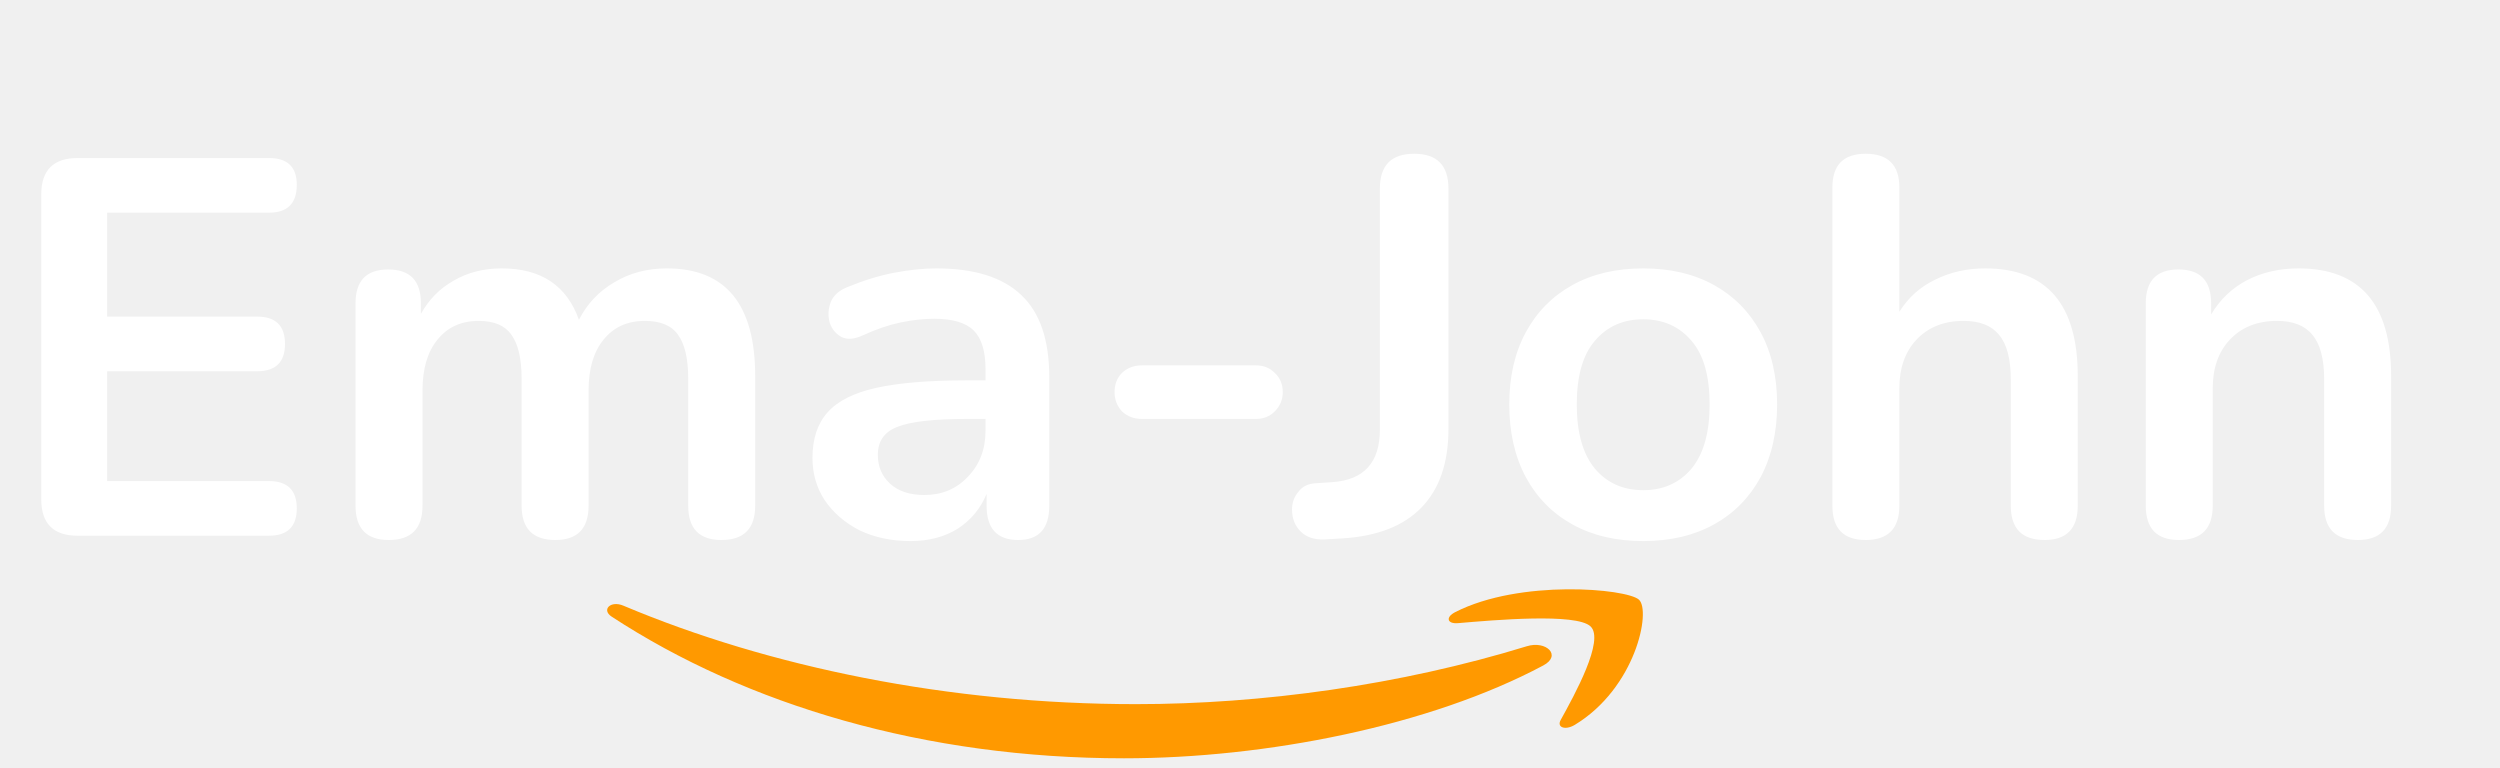
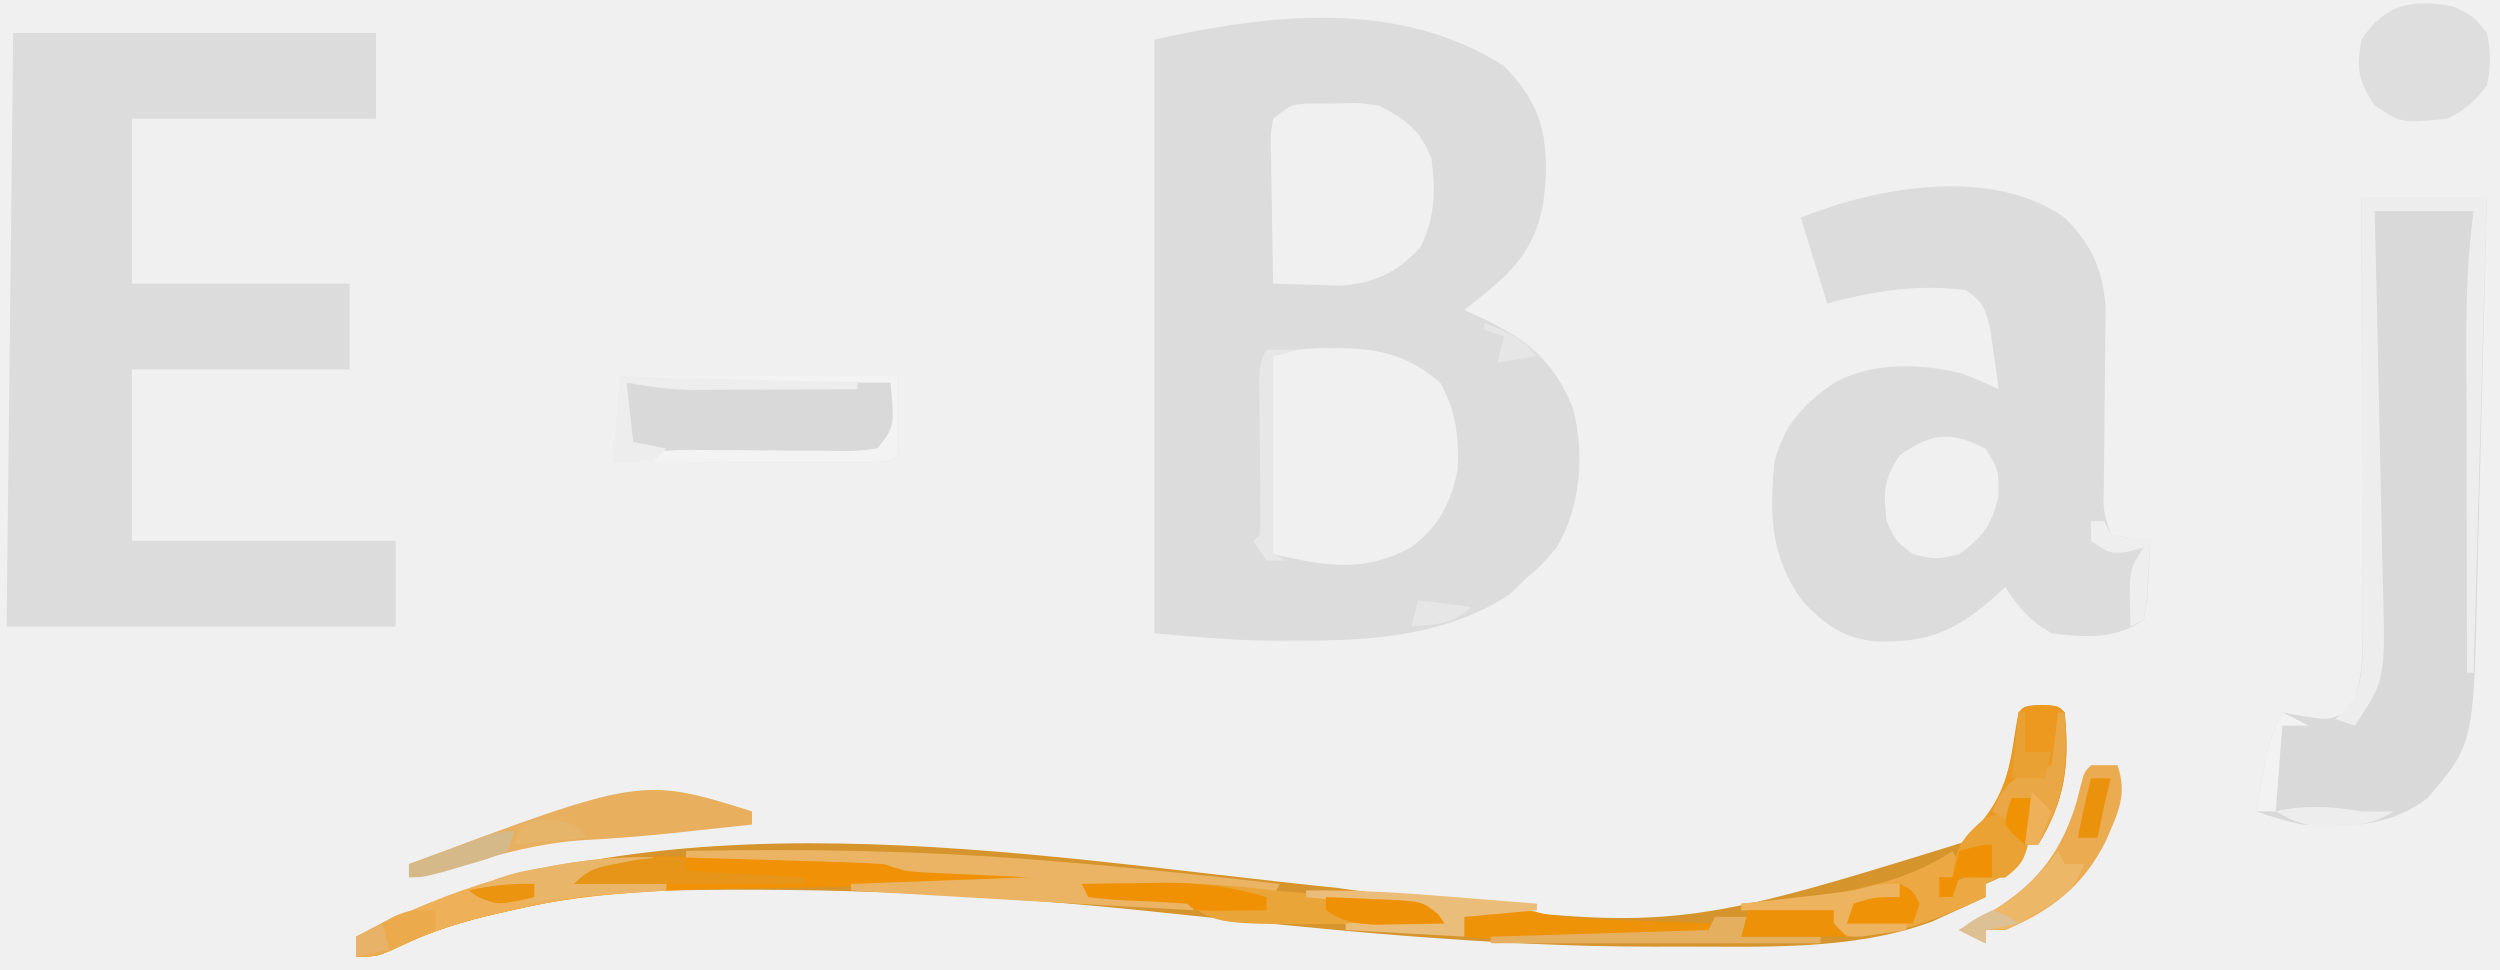
- <svg xmlns="http://www.w3.org/2000/svg" width="140" height="43" viewBox="0 0 140 43" fill="none">
-   <path d="M4.35 30C2.99 30 2.31 29.32 2.31 27.96V10.89C2.31 9.53 2.99 8.85 4.35 8.85H15.06C16.1 8.85 16.62 9.35 16.62 10.35C16.62 11.39 16.1 11.91 15.06 11.91H6V17.73H14.4C15.44 17.73 15.96 18.24 15.96 19.26C15.96 20.28 15.44 20.79 14.4 20.79H6V26.94H15.06C16.1 26.94 16.62 27.45 16.62 28.47C16.62 29.49 16.1 30 15.06 30H4.35ZM21.77 30.24C20.53 30.24 19.91 29.6 19.91 28.32V16.98C19.91 15.72 20.52 15.09 21.74 15.09C22.96 15.09 23.57 15.72 23.57 16.98V17.58C24.01 16.78 24.62 16.16 25.4 15.72C26.18 15.26 27.08 15.03 28.1 15.03C30.3 15.03 31.74 15.99 32.42 17.91C32.88 17.01 33.54 16.31 34.4 15.81C35.26 15.29 36.24 15.03 37.34 15.03C40.64 15.03 42.29 17.04 42.29 21.06V28.32C42.29 29.6 41.66 30.24 40.4 30.24C39.16 30.24 38.54 29.6 38.54 28.32V21.21C38.54 20.09 38.35 19.27 37.97 18.75C37.61 18.23 36.99 17.97 36.11 17.97C35.13 17.97 34.36 18.32 33.8 19.02C33.24 19.7 32.96 20.65 32.96 21.87V28.32C32.96 29.6 32.34 30.24 31.1 30.24C29.84 30.24 29.21 29.6 29.21 28.32V21.21C29.21 20.09 29.02 19.27 28.64 18.75C28.28 18.23 27.67 17.97 26.81 17.97C25.83 17.97 25.06 18.32 24.5 19.02C23.94 19.7 23.66 20.65 23.66 21.87V28.32C23.66 29.6 23.03 30.24 21.77 30.24ZM50.989 30.3C49.929 30.3 48.979 30.1 48.139 29.7C47.319 29.28 46.669 28.72 46.189 28.02C45.729 27.32 45.499 26.53 45.499 25.65C45.499 24.57 45.779 23.72 46.339 23.1C46.899 22.46 47.809 22 49.069 21.72C50.329 21.44 52.019 21.3 54.139 21.3H55.189V20.67C55.189 19.67 54.969 18.95 54.529 18.51C54.089 18.07 53.349 17.85 52.309 17.85C51.729 17.85 51.099 17.92 50.419 18.06C49.759 18.2 49.059 18.44 48.319 18.78C47.839 19 47.439 19.03 47.119 18.87C46.799 18.69 46.579 18.42 46.459 18.06C46.359 17.68 46.379 17.3 46.519 16.92C46.679 16.54 46.989 16.26 47.449 16.08C48.369 15.7 49.249 15.43 50.089 15.27C50.949 15.11 51.729 15.03 52.429 15.03C54.569 15.03 56.159 15.53 57.199 16.53C58.239 17.51 58.759 19.04 58.759 21.12V28.32C58.759 29.6 58.179 30.24 57.019 30.24C55.839 30.24 55.249 29.6 55.249 28.32V27.66C54.909 28.48 54.369 29.13 53.629 29.61C52.889 30.07 52.009 30.3 50.989 30.3ZM51.769 27.72C52.749 27.72 53.559 27.38 54.199 26.7C54.859 26.02 55.189 25.16 55.189 24.12V23.46H54.169C52.289 23.46 50.979 23.61 50.239 23.91C49.519 24.19 49.159 24.71 49.159 25.47C49.159 26.13 49.389 26.67 49.849 27.09C50.309 27.51 50.949 27.72 51.769 27.72ZM63.945 23.46C63.505 23.46 63.135 23.32 62.835 23.04C62.555 22.74 62.415 22.38 62.415 21.96C62.415 21.52 62.555 21.16 62.835 20.88C63.135 20.6 63.505 20.46 63.945 20.46H70.335C70.755 20.46 71.105 20.6 71.385 20.88C71.685 21.16 71.835 21.52 71.835 21.96C71.835 22.38 71.685 22.74 71.385 23.04C71.105 23.32 70.755 23.46 70.335 23.46H63.945ZM74.153 30.21C73.593 30.23 73.153 30.08 72.833 29.76C72.513 29.44 72.353 29.03 72.353 28.53C72.353 28.15 72.473 27.82 72.713 27.54C72.933 27.24 73.263 27.08 73.703 27.06L74.603 27C76.383 26.88 77.273 25.9 77.273 24.06V10.56C77.273 9.26 77.913 8.61 79.193 8.61C80.473 8.61 81.113 9.26 81.113 10.56V24.03C81.113 25.91 80.613 27.37 79.613 28.41C78.613 29.45 77.133 30.03 75.173 30.15L74.153 30.21ZM92.019 30.3C90.499 30.3 89.179 29.99 88.059 29.37C86.939 28.75 86.069 27.87 85.449 26.73C84.829 25.57 84.519 24.21 84.519 22.65C84.519 21.09 84.829 19.74 85.449 18.6C86.069 17.46 86.939 16.58 88.059 15.96C89.179 15.34 90.499 15.03 92.019 15.03C93.539 15.03 94.859 15.34 95.979 15.96C97.099 16.58 97.969 17.46 98.589 18.6C99.209 19.74 99.519 21.09 99.519 22.65C99.519 24.21 99.209 25.57 98.589 26.73C97.969 27.87 97.099 28.75 95.979 29.37C94.859 29.99 93.539 30.3 92.019 30.3ZM92.019 27.45C93.139 27.45 94.039 27.05 94.719 26.25C95.399 25.43 95.739 24.23 95.739 22.65C95.739 21.05 95.399 19.86 94.719 19.08C94.039 18.28 93.139 17.88 92.019 17.88C90.899 17.88 89.999 18.28 89.319 19.08C88.639 19.86 88.299 21.05 88.299 22.65C88.299 24.23 88.639 25.43 89.319 26.25C89.999 27.05 90.899 27.45 92.019 27.45ZM104.474 30.24C103.234 30.24 102.614 29.6 102.614 28.32V10.5C102.614 9.24 103.234 8.61 104.474 8.61C105.734 8.61 106.364 9.24 106.364 10.5V17.46C106.864 16.66 107.534 16.06 108.374 15.66C109.214 15.24 110.144 15.03 111.164 15.03C114.624 15.03 116.354 17.04 116.354 21.06V28.32C116.354 29.6 115.734 30.24 114.494 30.24C113.234 30.24 112.604 29.6 112.604 28.32V21.24C112.604 20.1 112.384 19.27 111.944 18.75C111.524 18.23 110.864 17.97 109.964 17.97C108.864 17.97 107.984 18.32 107.324 19.02C106.684 19.7 106.364 20.61 106.364 21.75V28.32C106.364 29.6 105.734 30.24 104.474 30.24ZM122.023 30.24C120.783 30.24 120.163 29.6 120.163 28.32V16.98C120.163 15.72 120.773 15.09 121.993 15.09C123.213 15.09 123.823 15.72 123.823 16.98V17.61C124.323 16.77 124.993 16.13 125.833 15.69C126.693 15.25 127.653 15.03 128.713 15.03C132.173 15.03 133.903 17.04 133.903 21.06V28.32C133.903 29.6 133.283 30.24 132.043 30.24C130.783 30.24 130.153 29.6 130.153 28.32V21.24C130.153 20.1 129.933 19.27 129.493 18.75C129.073 18.23 128.413 17.97 127.513 17.97C126.413 17.97 125.533 18.32 124.873 19.02C124.233 19.7 123.913 20.61 123.913 21.75V28.32C123.913 29.6 123.283 30.24 122.023 30.24Z" fill="white" />
-   <path fill-rule="evenodd" clip-rule="evenodd" d="M86.427 37.264C80.076 40.655 70.87 42.465 62.944 42.465C51.831 42.465 41.825 39.487 34.256 34.534C33.662 34.145 34.194 33.614 34.908 33.917C43.077 37.36 53.177 39.432 63.61 39.432C70.646 39.432 78.387 38.377 85.504 36.189C86.579 35.858 87.478 36.699 86.427 37.264Z" fill="#FF9900" />
-   <path fill-rule="evenodd" clip-rule="evenodd" d="M89.067 35.075C88.259 34.324 83.701 34.72 81.655 34.896C81.032 34.951 80.937 34.558 81.498 34.276C85.128 32.425 91.085 32.959 91.779 33.58C92.474 34.203 91.598 38.529 88.187 40.593C87.664 40.91 87.164 40.741 87.397 40.321C88.163 38.935 89.881 35.83 89.067 35.075Z" fill="#FF9900" />
+ <svg xmlns="http://www.w3.org/2000/svg" version="1.1" width="379" height="147">
+   <path d="M0 0 C4.595 4.71 6.297 8.694 6.375 15.25 C6.231 22.403 5.057 26.955 -0.047 32.039 C-1.985 33.764 -3.951 35.409 -6 37 C-5.325 37.303 -4.649 37.606 -3.953 37.918 C3.162 41.26 7.464 44.359 10.461 51.918 C12.287 58.97 11.638 66.652 8 73 C5.625 75.75 5.625 75.75 3 78 C2.319 78.681 1.639 79.361 0.938 80.062 C-8.84 86.511 -20.454 87.177 -31.812 87.125 C-33.051 87.131 -33.051 87.131 -34.314 87.137 C-40.648 87.127 -46.634 86.579 -53 86 C-53 56.3 -53 26.6 -53 -4 C-35.344 -7.924 -15.989 -10.191 0 0 Z M-35 8 C-35.417 10.617 -35.417 10.617 -35.293 13.664 C-35.283 14.786 -35.274 15.907 -35.264 17.062 C-35.239 18.238 -35.213 19.414 -35.188 20.625 C-35.174 21.808 -35.16 22.992 -35.146 24.211 C-35.111 27.141 -35.062 30.07 -35 33 C-32.792 33.082 -30.584 33.139 -28.375 33.188 C-26.53 33.24 -26.53 33.24 -24.648 33.293 C-19.393 32.871 -16.193 31.288 -12.625 27.438 C-10.448 22.833 -10.313 19.011 -11 14 C-12.736 9.705 -14.904 8.034 -19 6 C-22.248 5.565 -22.248 5.565 -25.625 5.688 C-26.752 5.691 -27.878 5.695 -29.039 5.699 C-32.185 5.786 -32.185 5.786 -35 8 Z M-35 44 C-35 53.9 -35 63.8 -35 74 C-26.813 75.819 -21.55 76.903 -14.141 73.027 C-9.908 69.936 -7.908 66.031 -7 61 C-6.823 56.175 -7.274 52.312 -9.625 48.062 C-15.535 42.931 -20.641 42.68 -28.23 42.797 C-31.236 42.938 -31.236 42.938 -35 44 Z " fill="#DCDCDC" transform="translate(228,10)" />
+   <path d="M0 0 C18.15 0 36.3 0 55 0 C55 4.29 55 8.58 55 13 C42.79 13 30.58 13 18 13 C18 21.25 18 29.5 18 38 C28.89 38 39.78 38 51 38 C51 42.29 51 46.58 51 51 C40.11 51 29.22 51 18 51 C18 59.58 18 68.16 18 77 C31.2 77 44.4 77 58 77 C58 81.29 58 85.58 58 90 C38.53 90 19.06 90 -1 90 C-0.67 60.3 -0.34 30.6 0 0 Z " fill="#DCDCDC" transform="translate(2,5)" />
+   <path d="M0 0 C4.132 4.132 5.891 8.009 6.211 13.841 C6.204 15.325 6.187 16.809 6.16 18.293 C6.155 19.08 6.15 19.867 6.144 20.679 C6.127 23.182 6.095 25.684 6.062 28.188 C6.035 30.701 6.01 33.215 5.991 35.729 C5.979 37.29 5.961 38.852 5.938 40.413 C5.816 44.334 5.816 44.334 7 48 C10.029 48.658 10.029 48.658 13 49 C12.913 50.959 12.805 52.917 12.688 54.875 C12.6 56.511 12.6 56.511 12.512 58.18 C12.343 59.11 12.174 60.041 12 61 C7.548 63.968 3.222 63.635 -2 63 C-5.457 60.954 -6.779 59.332 -9 56 C-9.447 56.41 -9.895 56.82 -10.355 57.242 C-16.322 62.56 -20.495 64.45 -28.57 64.246 C-33.641 63.733 -36.292 61.74 -39.75 58.125 C-44.595 51.395 -44.774 45.105 -44 37 C-42.489 31.328 -39.522 28.089 -34.684 24.91 C-29.042 21.86 -21.522 22.078 -15.434 23.672 C-13.591 24.371 -11.789 25.174 -10 26 C-10.256 24.06 -10.53 22.123 -10.812 20.188 C-10.963 19.109 -11.114 18.03 -11.27 16.918 C-12.035 13.862 -12.362 12.682 -15 11 C-22.14 10.003 -29.103 11.161 -36 13 C-37.32 8.71 -38.64 4.42 -40 0 C-28.373 -4.691 -11.007 -7.794 0 0 Z M-25 36 C-27.492 39.737 -27.458 41.573 -27 46 C-25.611 49.049 -25.611 49.049 -23 51 C-19.543 51.833 -19.543 51.833 -16 51 C-12.376 48.4 -11.2 46.761 -10.062 42.438 C-9.949 38.327 -9.949 38.327 -12 35 C-17.277 32.294 -20.175 32.659 -25 36 Z " fill="#DCDCDC" transform="translate(313,33)" />
+   <path d="M0 0 C6.27 0 12.54 0 19 0 C18.783 9.198 18.558 18.396 18.321 27.593 C18.211 31.865 18.105 36.136 18.005 40.408 C17.909 44.539 17.804 48.669 17.694 52.799 C17.654 54.367 17.616 55.935 17.582 57.503 C17.022 82.787 17.022 82.787 10 91 C4.19 95.393 -1.953 95.464 -9 95 C-11.444 94.502 -13.637 93.822 -16 93 C-14.073 82.442 -14.073 82.442 -12 78 C-10.742 78.227 -9.484 78.454 -8.188 78.688 C-4.951 79.153 -4.951 79.153 -2.062 77.812 C0.338 73.717 0.122 69.597 0.114 64.937 C0.114 64.234 0.114 63.531 0.114 62.807 C0.113 60.491 0.106 58.175 0.098 55.859 C0.096 54.251 0.094 52.642 0.093 51.034 C0.09 46.805 0.08 42.577 0.069 38.349 C0.058 34.032 0.054 29.715 0.049 25.398 C0.038 16.932 0.021 8.466 0 0 Z " fill="#D9D9D9" transform="translate(358,30)" />
+   <path d="M0 0 C2.5 0.125 2.5 0.125 3.5 1.125 C4.261 8.924 3.61 14.446 -0.5 21.125 C-1.16 21.125 -1.82 21.125 -2.5 21.125 C-2.748 21.744 -2.995 22.363 -3.25 23 C-4.706 25.476 -5.878 26.076 -8.5 27.125 C-8.5 27.785 -8.5 28.445 -8.5 29.125 C-10.22 29.937 -11.952 30.723 -13.688 31.5 C-14.65 31.941 -15.613 32.382 -16.605 32.836 C-28.783 37.327 -42.602 36.601 -55.375 36.625 C-56.436 36.629 -57.497 36.633 -58.591 36.637 C-84.538 36.661 -110.156 33.883 -135.924 31.193 C-160.078 28.693 -184.214 27.62 -208.5 28.125 C-209.595 28.138 -209.595 28.138 -210.712 28.151 C-218.466 28.267 -225.785 29.703 -233.312 31.438 C-234.185 31.638 -235.058 31.839 -235.957 32.046 C-241.133 33.318 -245.806 34.999 -250.596 37.344 C-252.5 38.125 -252.5 38.125 -255.5 38.125 C-255.5 37.135 -255.5 36.145 -255.5 35.125 C-210.678 12.199 -154.589 22.84 -106.502 27.767 C-56.668 34.705 -56.668 34.705 -10.895 20.52 C-5.901 15.526 -4.88 10.145 -3.895 3.383 C-3.344 0.234 -3.232 0.162 0 0 Z " fill="#D5942C" transform="translate(309.5,106.875)" />
+   <path d="M0 0 C13.86 0 27.72 0 42 0 C42 3.96 42 7.92 42 12 C41 13 41 13 37.031 13.114 C35.259 13.113 33.487 13.108 31.715 13.098 C30.784 13.096 29.853 13.095 28.894 13.093 C25.909 13.088 22.923 13.075 19.938 13.062 C17.919 13.057 15.9 13.053 13.881 13.049 C8.921 13.038 3.96 13.021 -1 13 C-0.67 8.71 -0.34 4.42 0 0 Z " fill="#D9D9D9" transform="translate(94,57)" />
+   <path d="M0 0 C0.915 -0.001 1.83 -0.002 2.773 -0.003 C4.696 -0.004 6.619 -0.002 8.542 0.002 C11.489 0.008 14.436 0.002 17.383 -0.004 C19.255 -0.003 21.128 -0.002 23 0 C23.881 -0.002 24.763 -0.004 25.67 -0.006 C26.898 -0.001 26.898 -0.001 28.149 0.003 C29.227 0.005 29.227 0.005 30.326 0.006 C32.234 0.133 32.234 0.133 35.234 1.133 C36.787 1.279 38.344 1.38 39.902 1.449 C41.241 1.512 41.241 1.512 42.607 1.576 C44.001 1.635 44.001 1.635 45.422 1.695 C46.362 1.738 47.303 1.782 48.271 1.826 C50.592 1.932 52.913 2.034 55.234 2.133 C54.904 2.793 54.574 3.453 54.234 4.133 C53.576 4.143 52.918 4.153 52.241 4.164 C45.329 4.273 38.417 4.388 31.505 4.505 C28.933 4.548 26.361 4.59 23.789 4.63 C20.07 4.689 16.352 4.752 12.633 4.816 C11.502 4.833 10.371 4.85 9.206 4.867 C-2.577 5.081 -14.115 5.564 -25.578 8.445 C-26.873 8.746 -26.873 8.746 -28.193 9.053 C-33.384 10.316 -38.063 12.002 -42.862 14.352 C-44.766 15.133 -44.766 15.133 -47.766 15.133 C-47.766 14.143 -47.766 13.153 -47.766 12.133 C-32.465 4.307 -17.338 -0.04 0 0 Z " fill="#F09106" transform="translate(101.7656,129.8672)" />
+   <path d="M0 0 C3.062 1.5 3.062 1.5 5 4 C5.643 6.801 5.639 9.199 5 12 C3.13 14.431 1.719 15.641 -1 17 C-7.999 17.688 -7.999 17.688 -12 14.938 C-14.53 11.222 -14.788 9.412 -14 5 C-10.346 -0.54 -6.185 -1.174 0 0 Z " fill="#DEDEDE" transform="translate(372,1)" />
+   <path d="M0 0 C6.27 0 12.54 0 19 0 C18.34 23.76 17.68 47.52 17 72 C16.67 72 16.34 72 16 72 C15.977 64.202 15.959 56.404 15.948 48.606 C15.943 44.984 15.936 41.363 15.925 37.741 C15.914 34.24 15.908 30.738 15.905 27.237 C15.902 25.265 15.895 23.292 15.887 21.32 C15.886 14.791 16.115 8.471 17 2 C12.05 2 7.1 2 2 2 C2.051 4.079 2.102 6.157 2.155 8.299 C2.322 15.188 2.466 22.077 2.598 28.966 C2.679 33.141 2.768 37.315 2.875 41.489 C2.977 45.522 3.059 49.555 3.127 53.588 C3.157 55.122 3.194 56.657 3.238 58.19 C3.656 72.992 3.656 72.992 -1 80 C-1.99 79.67 -2.98 79.34 -4 79 C-3.526 78.588 -3.051 78.175 -2.562 77.75 C0.702 74.094 0.122 69.63 0.114 64.937 C0.114 64.234 0.114 63.531 0.114 62.807 C0.113 60.491 0.106 58.175 0.098 55.859 C0.096 54.251 0.094 52.642 0.093 51.034 C0.09 46.805 0.08 42.577 0.069 38.349 C0.058 34.032 0.054 29.715 0.049 25.398 C0.038 16.932 0.021 8.466 0 0 Z " fill="#EDEDED" transform="translate(358,30)" />
+   <path d="M0 0 C2.5 0.125 2.5 0.125 3.5 1.125 C4.261 8.924 3.61 14.446 -0.5 21.125 C-1.16 21.125 -1.82 21.125 -2.5 21.125 C-2.809 21.764 -3.119 22.404 -3.438 23.062 C-4.5 25.125 -4.5 25.125 -5.5 26.125 C-7.833 26.166 -10.167 26.167 -12.5 26.125 C-12.83 27.115 -13.16 28.105 -13.5 29.125 C-14.16 29.125 -14.82 29.125 -15.5 29.125 C-15.5 28.135 -15.5 27.145 -15.5 26.125 C-14.84 26.125 -14.18 26.125 -13.5 26.125 C-13.407 25.042 -13.407 25.042 -13.312 23.938 C-12.5 21.125 -12.5 21.125 -10.125 18.812 C-5.219 13.79 -4.336 7.951 -3.5 1.125 C-2.5 0.125 -2.5 0.125 0 0 Z " fill="#ED981E" transform="translate(309.5,106.875)" />
+   <path d="M0 0 C17.889 -0.353 35.598 -0.052 53.438 1.375 C54.634 1.47 54.634 1.47 55.854 1.567 C67.262 2.485 78.632 3.684 90 5 C89.67 5.66 89.34 6.32 89 7 C87.723 6.836 86.445 6.673 85.129 6.504 C80.05 5.94 75.042 5.886 69.938 5.938 C68.639 5.944 68.639 5.944 67.314 5.951 C65.21 5.963 63.105 5.981 61 6 C62.607 6.073 62.607 6.073 64.246 6.148 C65.643 6.223 67.04 6.299 68.438 6.375 C69.145 6.406 69.852 6.437 70.58 6.469 C72.392 6.573 74.198 6.779 76 7 C76.495 7.99 76.495 7.99 77 9 C59.663 8.062 42.332 7.025 25 6 C25 5.67 25 5.34 25 5 C33.91 4.67 42.82 4.34 52 4 C45.882 3.711 45.882 3.711 39.764 3.432 C39 3.394 38.236 3.356 37.449 3.316 C36.279 3.261 36.279 3.261 35.085 3.205 C33 3 33 3 30 2 C27.717 1.849 25.431 1.751 23.145 1.684 C22.483 1.663 21.821 1.642 21.14 1.621 C19.031 1.555 16.922 1.496 14.812 1.438 C13.381 1.394 11.949 1.351 10.518 1.307 C7.012 1.2 3.506 1.098 0 1 C0 0.67 0 0.34 0 0 Z " fill="#EAB464" transform="translate(104,129)" />
+   <path d="M0 0 C3.146 -0.029 6.292 -0.047 9.438 -0.062 C10.316 -0.071 11.194 -0.079 12.1 -0.088 C17.117 -0.106 21.987 0.127 26.966 0.748 C29.783 1.097 32.606 1.298 35.438 1.5 C36.537 1.585 37.637 1.67 38.77 1.758 C40.828 1.912 42.888 2.054 44.949 2.18 C45.832 2.244 46.715 2.309 47.625 2.375 C48.401 2.424 49.177 2.473 49.977 2.523 C52.453 3.107 53.294 4.173 55 6 C51.063 6.029 47.125 6.047 43.188 6.062 C42.087 6.071 40.987 6.079 39.854 6.088 C20.717 6.144 20.717 6.144 16 3 C12.747 2.684 9.538 2.537 6.273 2.434 C4.511 2.354 2.754 2.184 1 2 C0.67 1.34 0.34 0.68 0 0 Z " fill="#E9A538" transform="translate(164,134)" />
+   <path d="M0 0 C0 0.33 0 0.66 0 1 C-3.3 1.66 -6.6 2.32 -10 3 C-6.04 3.33 -2.08 3.66 2 4 C2 4.33 2 4.66 2 5 C1.233 5.014 0.466 5.028 -0.324 5.043 C-8.06 5.375 -15.287 6.54 -22.812 8.312 C-23.683 8.513 -24.553 8.714 -25.45 8.921 C-30.63 10.191 -35.304 11.873 -40.096 14.219 C-42 15 -42 15 -45 15 C-45 14.01 -45 13.02 -45 12 C-30.798 4.736 -16.206 -0.331 0 0 Z " fill="#EEB159" transform="translate(99,130)" />
+   <path d="M0 0 C0.495 0.99 0.495 0.99 1 2 C0.67 2.66 0.34 3.32 0 4 C-0.66 4 -1.32 4 -2 4 C-2 4.99 -2 5.98 -2 7 C-1.629 6.505 -1.258 6.01 -0.875 5.5 C1.747 3.402 3.738 3.783 7 4 C6.34 4.33 5.68 4.66 5 5 C5 5.66 5 6.32 5 7 C-2.009 10.214 -8.221 12.877 -16 13 C-16.99 12.34 -17.98 11.68 -19 11 C-18.67 10.34 -18.34 9.68 -18 9 C-22.62 9 -27.24 9 -32 9 C-32 8.67 -32 8.34 -32 8 C-30.912 7.902 -29.824 7.804 -28.703 7.703 C-18.716 6.719 -8.554 5.703 0 0 Z " fill="#ECA842" transform="translate(296,129)" />
+   <path d="M0 0 C0 0.66 0 1.32 0 2 C-2.896 2.315 -5.791 2.627 -8.688 2.938 C-9.557 3.032 -10.427 3.126 -11.323 3.223 C-16.133 3.734 -20.918 4.127 -25.75 4.375 C-31.993 4.807 -37.699 6.337 -43.688 8.062 C-46.454 8.845 -49.174 9.486 -52 10 C-52 9.34 -52 8.68 -52 8 C-16.704 -5.21 -16.704 -5.21 0 0 Z " fill="#E7AF5E" transform="translate(114,123)" />
+   <path d="M0 0 C13.86 0 27.72 0 42 0 C42 3.96 42 7.92 42 12 C41 13 41 13 37.031 13.114 C35.259 13.113 33.487 13.108 31.715 13.098 C30.784 13.096 29.853 13.095 28.894 13.093 C25.909 13.088 22.923 13.075 19.938 13.062 C17.919 13.057 15.9 13.053 13.881 13.049 C8.921 13.038 3.96 13.021 -1 13 C-0.67 8.71 -0.34 4.42 0 0 Z M1 1 C1 3.97 1 6.94 1 10 C3.047 12.047 7.306 11.188 10.121 11.203 C10.936 11.209 11.751 11.215 12.591 11.22 C14.319 11.23 16.046 11.236 17.774 11.24 C20.423 11.25 23.072 11.281 25.721 11.312 C27.396 11.319 29.071 11.324 30.746 11.328 C31.542 11.34 32.338 11.353 33.158 11.366 C35.626 11.391 35.626 11.391 39 11 C41.647 7.63 41.647 7.63 41 1 C27.8 1 14.6 1 1 1 Z " fill="#F3F3F3" transform="translate(94,57)" />
+   <path d="M0 0 C1.32 0 2.64 0 4 0 C5.593 4.49 4.041 7.337 2.223 11.535 C-1.152 18.339 -6.131 22.093 -13 25 C-13.99 25 -14.98 25 -16 25 C-16 25.66 -16 26.32 -16 27 C-17.32 26.34 -18.64 25.68 -20 25 C-19.348 24.66 -18.695 24.319 -18.023 23.969 C-9.727 19.368 -4.941 14.753 -2.188 5.562 C-1.975 4.718 -1.762 3.874 -1.543 3.004 C-1 1 -1 1 0 0 Z " fill="#EBAB51" transform="translate(317,116)" />
+   <path d="M0 0 C0.864 -0.003 1.727 -0.005 2.617 -0.008 C5.125 0.125 5.125 0.125 6.929 0.614 C9.567 1.228 12.059 1.341 14.766 1.441 C15.836 1.483 16.905 1.525 18.008 1.568 C19.119 1.608 20.23 1.647 21.375 1.688 C23.065 1.752 23.065 1.752 24.789 1.818 C27.568 1.924 30.346 2.026 33.125 2.125 C32.795 2.785 32.465 3.445 32.125 4.125 C26.892 4.199 21.66 4.254 16.427 4.29 C14.646 4.305 12.865 4.325 11.084 4.351 C8.527 4.388 5.971 4.405 3.414 4.418 C2.615 4.433 1.816 4.449 0.993 4.465 C-1.251 4.466 -1.251 4.466 -4.875 4.125 C-5.535 3.135 -6.195 2.145 -6.875 1.125 C-4.415 -0.105 -2.743 -0.008 0 0 Z " fill="#EE9207" transform="translate(226.875,137.875)" />
+   <path d="M0 0 C0.99 0 1.98 0 3 0 C2.913 1.439 2.804 2.876 2.688 4.312 C2.629 5.113 2.571 5.914 2.512 6.738 C1.903 9.429 1.225 10.393 -1 12 C-4.688 12.188 -4.688 12.188 -8 12 C-8.33 12.99 -8.66 13.98 -9 15 C-9.66 15 -10.32 15 -11 15 C-11 14.01 -11 13.02 -11 12 C-10.34 12 -9.68 12 -9 12 C-8.918 11.258 -8.835 10.515 -8.75 9.75 C-7.846 6.434 -6.629 5.165 -4 3 C-3.01 2.67 -2.02 2.34 -1 2 C-0.67 1.34 -0.34 0.68 0 0 Z " fill="#E9A233" transform="translate(305,121)" />
+   <path d="M0 0 C0 0.33 0 0.66 0 1 C-3.3 1.66 -6.6 2.32 -10 3 C-6.04 3.33 -2.08 3.66 2 4 C2 4.33 2 4.66 2 5 C1.082 5.061 0.164 5.121 -0.781 5.184 C-7.219 5.623 -13.609 6.105 -20 7 C-19.34 6.67 -18.68 6.34 -18 6 C-18 5.34 -18 4.68 -18 4 C-22.455 4.495 -22.455 4.495 -27 5 C-23.374 2.583 -19.959 2.08 -15.75 1.375 C-15.011 1.241 -14.273 1.107 -13.512 0.969 C-8.94 0.179 -4.638 -0.135 0 0 Z " fill="#E9B669" transform="translate(99,130)" />
+   <path d="M0 0 C7.57 -0.13 15.02 0.382 22.562 1 C23.762 1.095 24.961 1.191 26.197 1.289 C29.132 1.523 32.066 1.76 35 2 C35 2.33 35 2.66 35 3 C31.37 3.33 27.74 3.66 24 4 C24 4.99 24 5.98 24 7 C18.06 6.67 12.12 6.34 6 6 C6 5.67 6 5.34 6 5 C10.62 4.67 15.24 4.34 20 4 C17.822 2.911 16.28 2.72 13.867 2.465 C13.062 2.378 12.256 2.291 11.426 2.201 C10.584 2.114 9.742 2.027 8.875 1.938 C7.601 1.801 7.601 1.801 6.301 1.662 C4.201 1.438 2.1 1.219 0 1 C0 0.67 0 0.34 0 0 Z " fill="#EABD7A" transform="translate(198,135)" />
+   <path d="M0 0 C3.167 -0.059 6.333 -0.094 9.5 -0.125 C10.387 -0.142 11.274 -0.159 12.188 -0.176 C17.823 -0.217 22.593 0.396 28 2 C28 2.66 28 3.32 28 4 C26.188 4.027 24.375 4.046 22.562 4.062 C21.553 4.074 20.544 4.086 19.504 4.098 C17 4 17 4 16 3 C12.79 2.764 9.587 2.603 6.371 2.482 C4.576 2.391 2.786 2.202 1 2 C0.67 1.34 0.34 0.68 0 0 Z " fill="#F09104" transform="translate(164,134)" />
+   <path d="M0 0 C0 0.66 0 1.32 0 2 C5.94 2.33 11.88 2.66 18 3 C18 3.33 18 3.66 18 4 C6.45 4 -5.1 4 -17 4 C-14.637 1.637 -13.42 1.486 -10.188 0.875 C-8.909 0.624 -8.909 0.624 -7.605 0.367 C-5.032 0.004 -2.595 -0.065 0 0 Z " fill="#E79518" transform="translate(104,130)" />
+   <path d="M0 0 C1.65 0 3.3 0 5 0 C4.67 0.99 4.34 1.98 4 3 C7.96 3 11.92 3 16 3 C16 3.33 16 3.66 16 4 C-0.5 4 -17 4 -34 4 C-34 3.67 -34 3.34 -34 3 C-23.11 2.67 -12.22 2.34 -1 2 C-0.67 1.34 -0.34 0.68 0 0 Z " fill="#E5AF60" transform="translate(260,139)" />
+   <path d="M0 0 C0.33 0 0.66 0 1 0 C1.473 7.886 1.18 13.208 -3 20 C-3.66 20 -4.32 20 -5 20 C-4.67 17.69 -4.34 15.38 -4 13 C-4.99 13 -5.98 13 -7 13 C-7.33 13.99 -7.66 14.98 -8 16 C-8.66 15.67 -9.32 15.34 -10 15 C-8.325 11.464 -7.507 10.209 -3.812 8.688 C-2.884 8.461 -1.956 8.234 -1 8 C-0.67 5.36 -0.34 2.72 0 0 Z " fill="#E9A745" transform="translate(312,108)" />
+   <path d="M0 0 C0.33 0.66 0.66 1.32 1 2 C1.99 2 2.98 2 4 2 C2.527 5.829 0.564 7.214 -2.938 9.25 C-3.813 9.771 -4.688 10.292 -5.59 10.828 C-8 12 -8 12 -11 12 C-11 12.66 -11 13.32 -11 14 C-12.32 13.34 -13.64 12.68 -15 12 C-14.004 11.455 -14.004 11.455 -12.988 10.898 C-7.566 7.811 -3.635 5.089 0 0 Z " fill="#ECB868" transform="translate(312,129)" />
+   <path d="M0 0 C11.88 0.33 23.76 0.66 36 1 C36 1.33 36 1.66 36 2 C31.98 2.025 27.96 2.043 23.939 2.055 C22.574 2.06 21.208 2.067 19.843 2.075 C17.872 2.088 15.901 2.093 13.93 2.098 C12.154 2.106 12.154 2.106 10.343 2.114 C7.138 2.005 4.145 1.605 1 1 C1.33 3.97 1.66 6.94 2 10 C3.65 10.33 5.3 10.66 7 11 C6.34 11.66 5.68 12.32 5 13 C3.02 13 1.04 13 -1 13 C-0.67 8.71 -0.34 4.42 0 0 Z " fill="#EDEDED" transform="translate(94,57)" />
+   <path d="M0 0 C0 0.66 0 1.32 0 2 C-0.66 2 -1.32 2 -2 2 C-2.33 2.66 -2.66 3.32 -3 4 C-3.66 3.67 -4.32 3.34 -5 3 C-5.99 3.99 -6.98 4.98 -8 6 C-5.03 6 -2.06 6 1 6 C1 6.33 1 6.66 1 7 C-0.435 7.223 -1.873 7.428 -3.312 7.625 C-4.113 7.741 -4.914 7.857 -5.738 7.977 C-8 8 -8 8 -11 6 C-10.67 5.34 -10.34 4.68 -10 4 C-14.62 4 -19.24 4 -24 4 C-24 3.67 -24 3.34 -24 3 C-22.819 2.867 -21.638 2.734 -20.422 2.598 C-18.865 2.419 -17.307 2.241 -15.75 2.062 C-14.584 1.932 -14.584 1.932 -13.395 1.799 C-12.263 1.668 -12.263 1.668 -11.109 1.535 C-10.072 1.417 -10.072 1.417 -9.015 1.297 C-6.976 1.033 -6.976 1.033 -4.931 0.467 C-3 0 -3 0 0 0 Z " fill="#EDB35E" transform="translate(288,134)" />
+   <path d="M0 0 C4.29 0 8.58 0 13 0 C13 0.66 13 1.32 13 2 C13.66 2.66 14.32 3.32 15 4 C9.72 4 4.44 4 -1 4 C-0.67 2.68 -0.34 1.36 0 0 Z " fill="#ED9208" transform="translate(265,138)" />
+   <path d="M0 0 C2.439 0.087 4.875 0.194 7.312 0.312 C8.003 0.335 8.693 0.358 9.404 0.381 C14.557 0.655 14.557 0.655 16.98 2.543 C17.317 3.024 17.653 3.505 18 4 C15.75 4.054 13.5 4.093 11.25 4.125 C9.997 4.148 8.744 4.171 7.453 4.195 C4.272 4.015 2.635 3.69 0 2 C0 1.34 0 0.68 0 0 Z " fill="#EF9106" transform="translate(201,136)" />
+   <path d="M0 0 C1.65 0 3.3 0 5 0 C3.68 0.33 2.36 0.66 1 1 C1 10.9 1 20.8 1 31 C1.66 31.33 2.32 31.66 3 32 C2.01 32 1.02 32 0 32 C-0.66 31.01 -1.32 30.02 -2 29 C-1.67 28.67 -1.34 28.34 -1 28 C-0.925 26.096 -0.917 24.19 -0.938 22.285 C-0.945 21.124 -0.953 19.964 -0.961 18.768 C-0.987 16.301 -1.013 13.835 -1.039 11.369 C-1.047 10.207 -1.055 9.045 -1.062 7.848 C-1.074 6.775 -1.086 5.703 -1.098 4.598 C-1 2 -1 2 0 0 Z " fill="#E7E7E7" transform="translate(192,53)" />
+   <path d="M0 0 C0 0.99 0 1.98 0 3 C-1.434 3.674 -2.873 4.339 -4.312 5 C-5.513 5.557 -5.513 5.557 -6.738 6.125 C-9 7 -9 7 -12 7 C-12 6.01 -12 5.02 -12 4 C-10.755 3.323 -9.504 2.659 -8.25 2 C-7.554 1.629 -6.858 1.258 -6.141 0.875 C-4 0 -4 0 0 0 Z " fill="#EBAA4B" transform="translate(66,138)" />
+   <path d="M0 0 C2 1 2 1 3 3 C2.67 3.99 2.34 4.98 2 6 C-1.3 6 -4.6 6 -8 6 C-7.67 5.01 -7.34 4.02 -7 3 C-4 2 -4 2 0 2 C0 1.34 0 0.68 0 0 Z " fill="#EF9206" transform="translate(288,134)" />
+   <path d="M0 0 C-0.33 0.99 -0.66 1.98 -1 3 C-3.871 4.168 -3.871 4.168 -7.438 5.188 C-9.199 5.704 -9.199 5.704 -10.996 6.23 C-14 7 -14 7 -16 7 C-16 6.34 -16 5.68 -16 5 C-13.71 4.163 -11.418 3.33 -9.125 2.5 C-8.474 2.262 -7.823 2.023 -7.152 1.777 C-2.227 0 -2.227 0 0 0 Z " fill="#D6B988" transform="translate(78,126)" />
+   <path d="M0 0 C0.66 0 1.32 0 2 0 C2.33 0.66 2.66 1.32 3 2 C6.029 2.658 6.029 2.658 9 3 C8.887 4.98 8.759 6.959 8.625 8.938 C8.555 10.04 8.486 11.142 8.414 12.277 C8.277 13.176 8.141 14.074 8 15 C7.01 15.495 7.01 15.495 6 16 C5.714 7.429 5.714 7.429 8 4 C7.237 4.206 6.474 4.412 5.688 4.625 C3 5 3 5 0 3 C0 2.01 0 1.02 0 0 Z " fill="#EEEEEE" transform="translate(317,79)" />
+   <path d="M0 0 C0 1.65 0 3.3 0 5 C-1.65 5 -3.3 5 -5 5 C-5.33 5.99 -5.66 6.98 -6 8 C-6.66 8 -7.32 8 -8 8 C-8 7.01 -8 6.02 -8 5 C-7.34 5 -6.68 5 -6 5 C-5.67 3.68 -5.34 2.36 -5 1 C-1.125 0 -1.125 0 0 0 Z " fill="#F09105" transform="translate(302,128)" />
+   <path d="M0 0 C0.66 0.66 1.32 1.32 2 2 C-1.63 2.33 -5.26 2.66 -9 3 C-8.67 2.01 -8.34 1.02 -8 0 C-4.677 -1.108 -3.308 -0.933 0 0 Z " fill="#E6B56A" transform="translate(87,125)" />
+   <path d="M0 0 C1.32 0.66 2.64 1.32 4 2 C2.68 2 1.36 2 0 2 C-0.33 6.29 -0.66 10.58 -1 15 C-1.99 15 -2.98 15 -4 15 C-2.073 4.442 -2.073 4.442 0 0 Z " fill="#F2F2F2" transform="translate(346,108)" />
+   <path d="M0 0 C0.33 0 0.66 0 1 0 C1 1.98 1 3.96 1 6 C2.32 6 3.64 6 5 6 C4.67 7.32 4.34 8.64 4 10 C2.35 10 0.7 10 -1 10 C-0.67 6.7 -0.34 3.4 0 0 Z " fill="#E9A133" transform="translate(306,108)" />
+   <path d="M0 0 C0.99 0 1.98 0 3 0 C2.783 0.835 2.783 0.835 2.562 1.688 C1.972 4.114 1.477 6.549 1 9 C0.01 9 -0.98 9 -2 9 C-1.412 5.976 -0.773 2.982 0 0 Z " fill="#EB920D" transform="translate(317,118)" />
+   <path d="M0 0 C1.666 0.035 3.334 0.05 5 0 C1.886 1.816 -0.408 2.272 -4 2.25 C-5.268 2.258 -5.268 2.258 -6.562 2.266 C-9.135 1.985 -10.78 1.295 -13 0 C-8.34 -1.023 -4.686 -0.767 0 0 Z " fill="#EDEDED" transform="translate(358,123)" />
+   <path d="M0 0 C2.312 0.812 2.312 0.812 4 2 C2.35 2.33 0.7 2.66 -1 3 C-1 3.66 -1 4.32 -1 5 C-2.32 4.34 -3.64 3.68 -5 3 C-2.75 1.375 -2.75 1.375 0 0 Z " fill="#DDC093" transform="translate(302,138)" />
+   <path d="M0 0 C0 0.66 0 1.32 0 2 C-5.415 3.231 -5.415 3.231 -8.375 2.062 C-8.911 1.712 -9.447 1.361 -10 1 C-6.594 0.222 -3.492 -0.1 0 0 Z " fill="#EB940F" transform="translate(81,134)" />
+   <path d="M0 0 C0.99 0 1.98 0 3 0 C2.67 2.31 2.34 4.62 2 7 C0.438 5.75 0.438 5.75 -1 4 C-0.688 1.812 -0.688 1.812 0 0 Z " fill="#EF9204" transform="translate(305,121)" />
+   <path d="M0 0 C3.375 1.186 5.647 2.276 8 5 C6.02 5.33 4.04 5.66 2 6 C2.33 4.68 2.66 3.36 3 2 C2.01 1.67 1.02 1.34 0 1 C0 0.67 0 0.34 0 0 Z " fill="#E6E6E6" transform="translate(225,49)" />
+   <path d="M0 0 C2.64 0.33 5.28 0.66 8 1 C5.238 3.762 2.793 3.579 -1 4 C-0.67 2.68 -0.34 1.36 0 0 Z " fill="#E6E6E6" transform="translate(215,91)" />
+   <path d="M0 0 C0.33 1.32 0.66 2.64 1 4 C-0.65 4.33 -2.3 4.66 -4 5 C-4 4.01 -4 3.02 -4 2 C-2.68 1.34 -1.36 0.68 0 0 Z " fill="#E8B369" transform="translate(58,140)" />
+   <path d="M0 0 C0.99 0.99 1.98 1.98 3 3 C2.34 4.65 1.68 6.3 1 8 C0.34 8 -0.32 8 -1 8 C-0.67 5.36 -0.34 2.72 0 0 Z " fill="#EFB05A" transform="translate(308,120)" />
+   <path d="M0 0 C3 1 3 1 3 1 Z " fill="#FFFEFE" transform="translate(112,126)" />
</svg>
